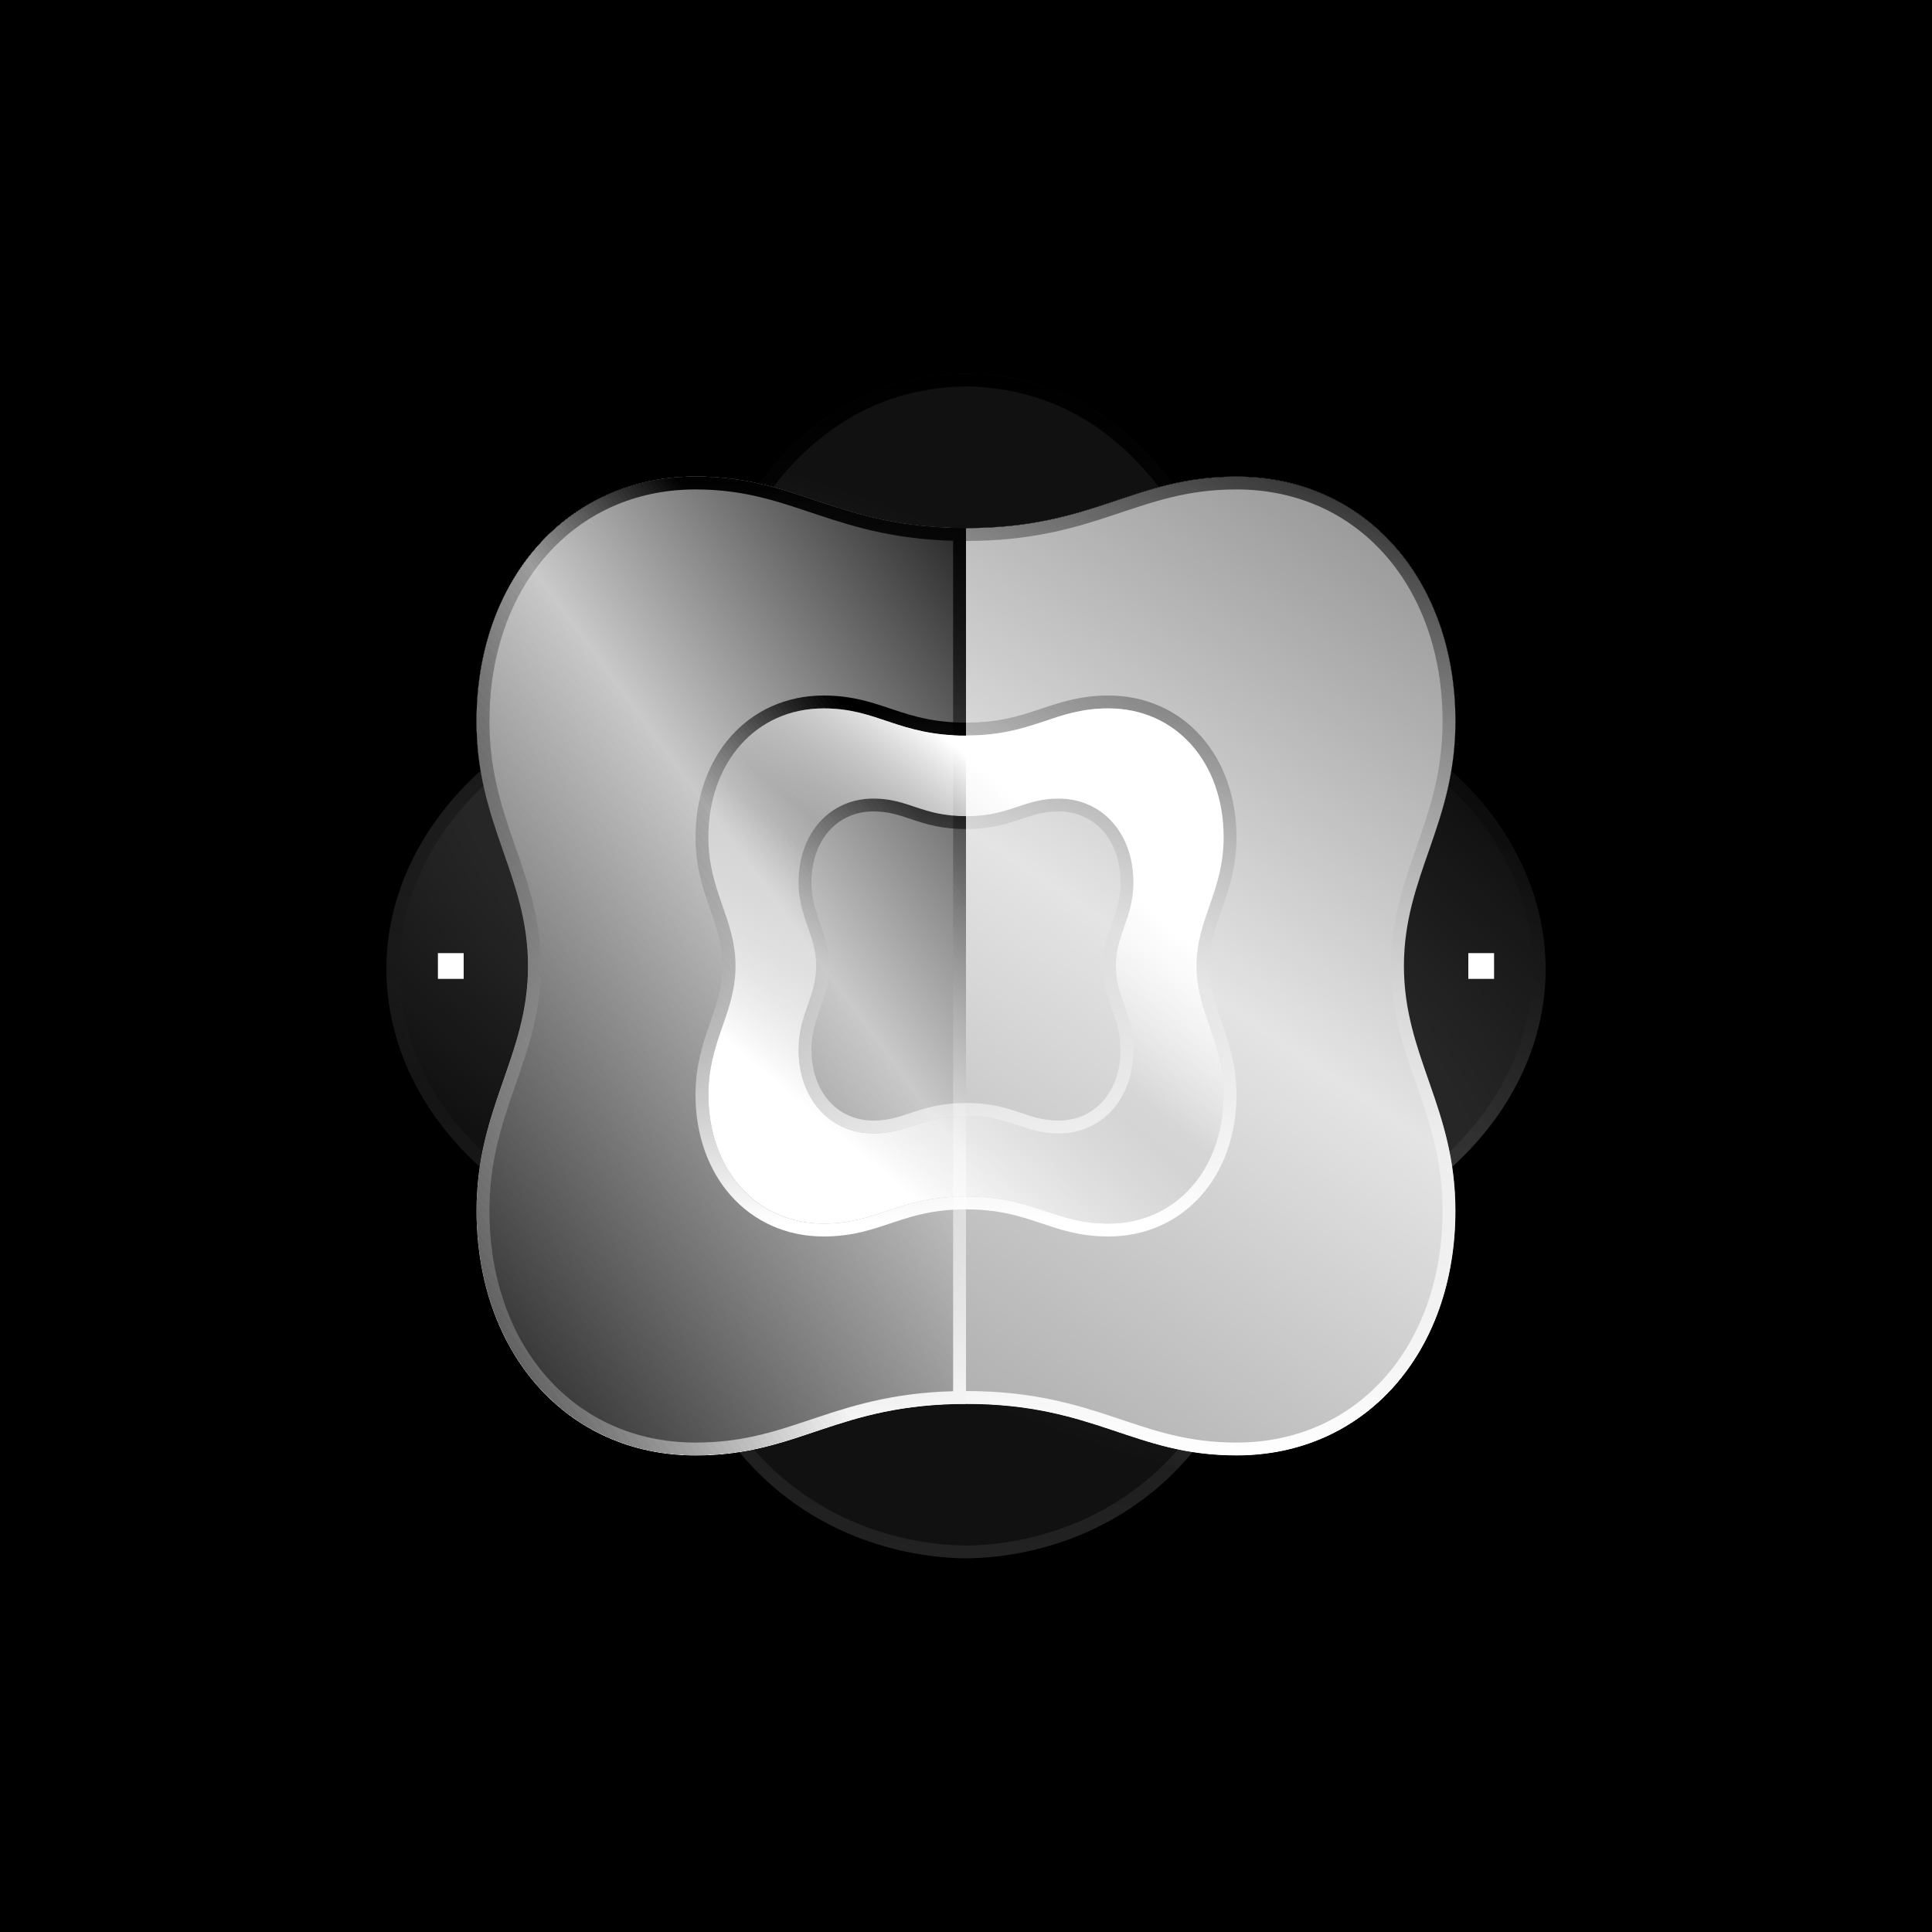
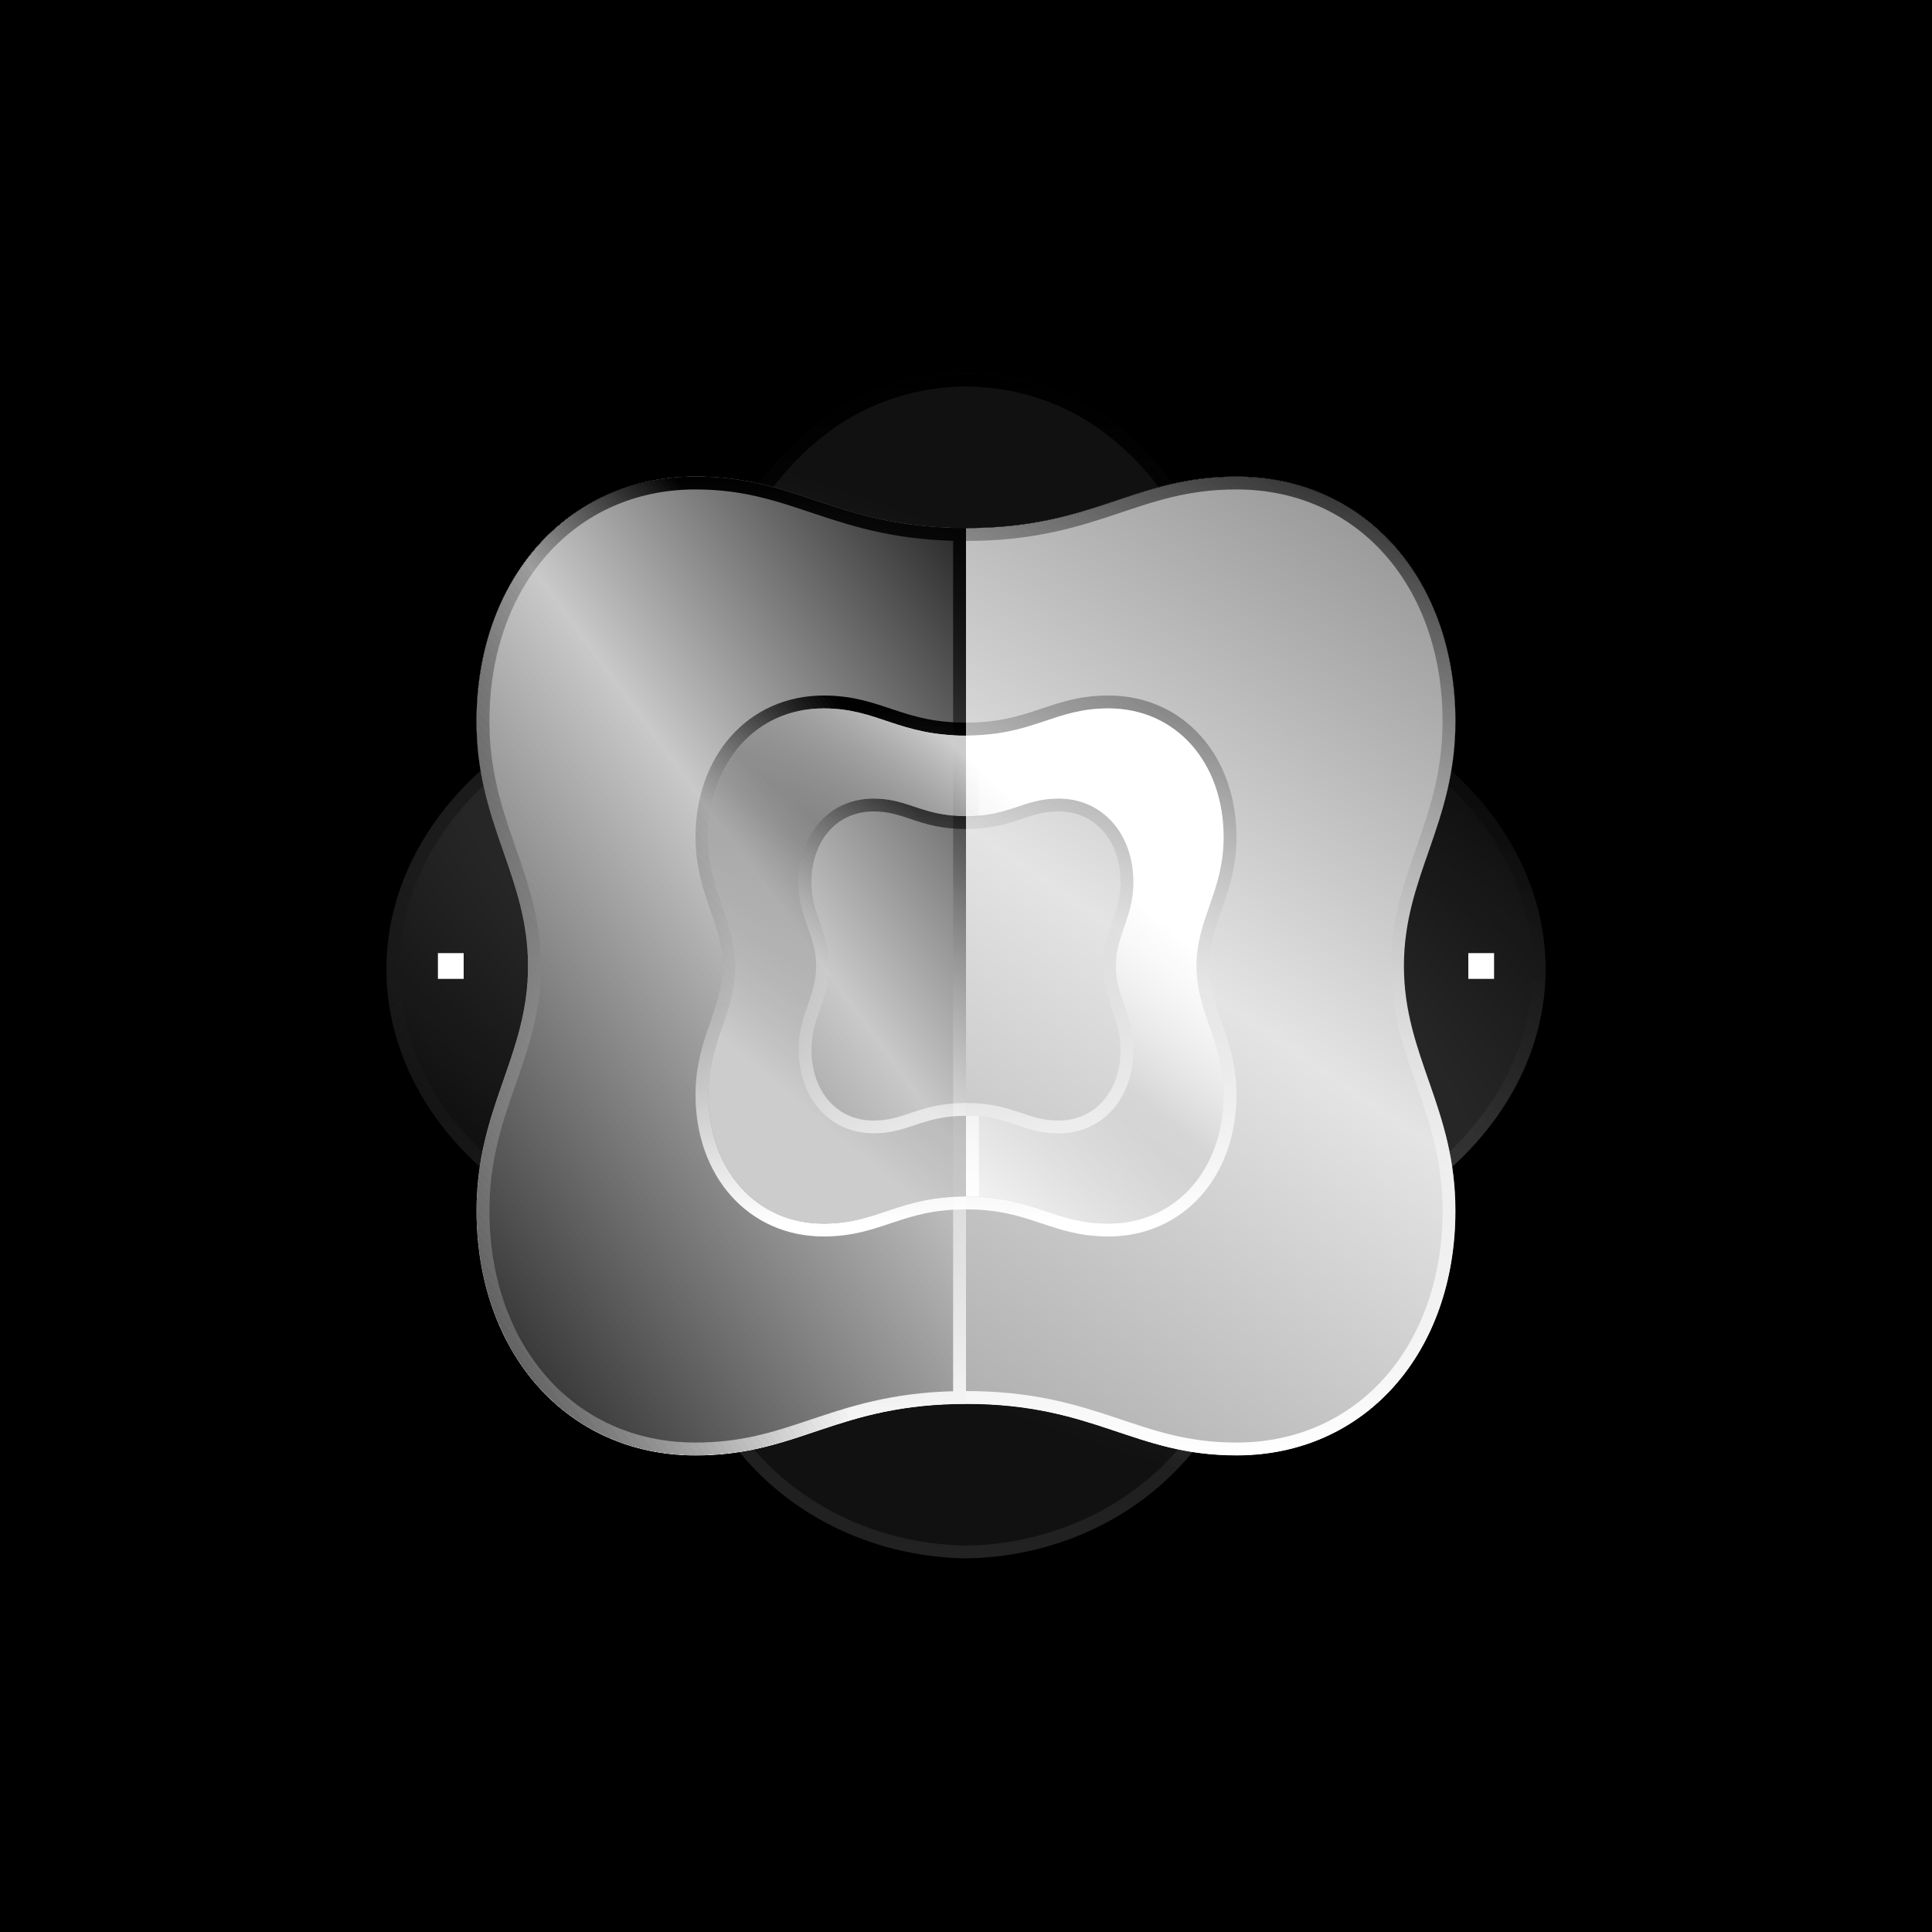
<svg xmlns="http://www.w3.org/2000/svg" width="150" height="150" viewBox="0 0 150 150" fill="none" data-name="G_4 Ser">
  <defs>
-     <radialGradient id="hb7r1" cx="0" cy="0" r="1" gradientUnits="userSpaceOnUse" gradientTransform="matrix(-22.143 23 -66.065 -37.384 75 75)">
+     <radialGradient id="hb4r1" cx="0" cy="0" r="1" gradientUnits="userSpaceOnUse" gradientTransform="matrix(-22.143 23 -66.065 -37.384 75 75)">
      <stop stop-color="#FFFFFF" />
      <stop offset="1" stop-color="#FFFFFF" stop-opacity="0" />
    </radialGradient>
-     <linearGradient id="hb7g3" x1="75" y1="29" x2="75" y2="121" gradientUnits="userSpaceOnUse">
+     <linearGradient id="hb4g3" x1="75" y1="29" x2="75" y2="121" gradientUnits="userSpaceOnUse">
      <stop offset="0" stop-color="#000000" />
      <stop offset="1" stop-color="#FFFFFF" />
    </linearGradient>
-     <clipPath id="hb7c2">
+     <clipPath id="hb4c2">
      <path d="M75 29C86.526 29.186 92.32 38.12 95.232 45.084C103.079 43.073 111.907 51.117 111.907 59.161C122.698 68.21 122.698 82.287 111.907 91.336C111.907 103.401 104.06 111.445 94.251 110.44C89.908 117.364 82.479 120.883 75 121C67.521 120.883 60.092 117.364 55.749 110.44C45.94 111.445 38.093 103.401 38.093 91.336C27.302 82.287 27.302 68.21 38.093 59.161C38.093 51.117 46.921 43.073 54.768 45.084C57.68 38.12 63.474 29.186 75 29Z" />
    </clipPath>
-     <linearGradient id="hb7l4" x1="109.591" y1="37" x2="52.142" y2="121.023" gradientUnits="userSpaceOnUse">
+     <linearGradient id="hb4l4" x1="109.591" y1="37" x2="52.142" y2="121.023" gradientUnits="userSpaceOnUse">
      <stop offset="0" stop-color="#909090" />
      <stop offset="0.412" stop-color="#E4E4E4" />
      <stop offset="1" stop-color="#909090" />
    </linearGradient>
-     <linearGradient id="hb7g6" x1="75" y1="37" x2="75" y2="113" gradientUnits="userSpaceOnUse">
+     <linearGradient id="hb4g6" x1="75" y1="37" x2="75" y2="113" gradientUnits="userSpaceOnUse">
      <stop offset="0" stop-color="#000000" />
      <stop offset="1" stop-color="#FFFFFF" />
    </linearGradient>
-     <clipPath id="hb7c5">
+     <clipPath id="hb4c5">
      <path d="M75 41C85 41 88 37 96 37C106 37 113 45 113 56C113 64 109 68 109 75C109 82 113 86 113 94C113 105 106 113 96 113C88 113 85 109 75 109C65 109 62 113 54 113C44 113 37 105 37 94C37 86 41 82 41 75C41 68 37 64 37 56C37 45 44 37 54 37C62 37 65 41 75 41Z" />
    </clipPath>
-     <linearGradient id="hb7h7" x1="73.296" y1="37" x2="14.545" y2="79.963" gradientUnits="userSpaceOnUse">
+     <linearGradient id="hb4h7" x1="73.296" y1="37" x2="14.545" y2="79.963" gradientUnits="userSpaceOnUse">
      <stop offset="0" stop-color="#909090" />
      <stop offset="0.412" stop-color="#E4E4E4" />
      <stop offset="1" stop-color="#909090" />
    </linearGradient>
-     <linearGradient id="hb7g9" x1="75" y1="37" x2="75" y2="113" gradientUnits="userSpaceOnUse">
+     <linearGradient id="hb4g9" x1="75" y1="37" x2="75" y2="113" gradientUnits="userSpaceOnUse">
      <stop offset="0" stop-color="#000000" />
      <stop offset="1" stop-color="#FFFFFF" />
    </linearGradient>
-     <clipPath id="hb7c8">
+     <clipPath id="hb4c8">
      <path d="M75 109C65 109 62 113 54 113C44 113 37 105 37 94C37 86 41 82 41 75C41 68 37 64 37 56C37 45 44 37 54 37C62 37 65 41 75 41Z" />
    </clipPath>
-     <linearGradient id="hb7q10" x1="83.76" y1="66.04" x2="65.12" y2="88.2" gradientUnits="userSpaceOnUse">
+     <linearGradient id="hb4q10" x1="83.76" y1="66.04" x2="65.12" y2="88.2" gradientUnits="userSpaceOnUse">
      <stop offset="0" stop-color="#FFFFFF" />
      <stop offset="0.395" stop-color="#FFFFFF" stop-opacity="0.01" />
      <stop offset="0.465" stop-color="#FFFFFF" stop-opacity="0.01" />
      <stop offset="1" stop-color="#FFFFFF" />
    </linearGradient>
-     <linearGradient id="hb7g12" x1="75" y1="55" x2="75" y2="95" gradientUnits="userSpaceOnUse">
+     <linearGradient id="hb4g12" x1="75" y1="55" x2="75" y2="95" gradientUnits="userSpaceOnUse">
      <stop offset="0" stop-color="#000000" />
      <stop offset="1" stop-color="#FFFFFF" />
    </linearGradient>
-     <clipPath id="hb7c11">
+     <clipPath id="hb4c11">
      <path d="M-10 -10H160V160H-10ZM75 57.105C80.263 57.105 81.842 55 86.053 55C91.316 55 95 59.211 95 65C95 69.211 92.895 71.316 92.895 75C92.895 78.684 95 80.789 95 85C95 90.789 91.316 95 86.053 95C81.842 95 80.263 92.895 75 92.895C69.737 92.895 68.158 95 63.947 95C58.684 95 55 90.789 55 85C55 80.789 57.105 78.684 57.105 75C57.105 71.316 55 69.211 55 65C55 59.211 58.684 55 63.947 55C68.158 55 69.737 57.105 75 57.105ZM75 63.368C78.421 63.368 79.447 62 82.184 62C85.605 62 88 64.737 88 68.5C88 71.237 86.632 72.605 86.632 75C86.632 77.395 88 78.763 88 81.5C88 85.263 85.605 88 82.184 88C79.447 88 78.421 86.632 75 86.632C71.579 86.632 70.553 88 67.816 88C64.395 88 62 85.263 62 81.5C62 78.763 63.368 77.395 63.368 75C63.368 72.605 62 71.237 62 68.5C62 64.737 64.395 62 67.816 62C70.553 62 71.579 63.368 75 63.368Z" clip-rule="evenodd" fill-rule="evenodd" />
    </clipPath>
+     <linearGradient id="hb4g13" x1="75" y1="55" x2="75" y2="95" gradientUnits="userSpaceOnUse">
+       <stop offset="0" stop-color="#000000" />
+       <stop offset="1" stop-color="#FFFFFF" />
+     </linearGradient>
  </defs>
  <rect width="150" height="150" fill="#000000" data-l="bg" />
  <path d="M75 29C86.526 29.186 92.32 38.12 95.232 45.084C103.079 43.073 111.907 51.117 111.907 59.161C122.698 68.21 122.698 82.287 111.907 91.336C111.907 103.401 104.06 111.445 94.251 110.44C89.908 117.364 82.479 120.883 75 121C67.521 120.883 60.092 117.364 55.749 110.44C45.94 111.445 38.093 103.401 38.093 91.336C27.302 82.287 27.302 68.21 38.093 59.161C38.093 51.117 46.921 43.073 54.768 45.084C57.68 38.12 63.474 29.186 75 29Z" fill="#949494" fill-opacity="0.12" data-n="1" data-l="Plate" />
-   <path d="M75 29C86.526 29.186 92.32 38.12 95.232 45.084C103.079 43.073 111.907 51.117 111.907 59.161C122.698 68.21 122.698 82.287 111.907 91.336C111.907 103.401 104.06 111.445 94.251 110.44C89.908 117.364 82.479 120.883 75 121C67.521 120.883 60.092 117.364 55.749 110.44C45.94 111.445 38.093 103.401 38.093 91.336C27.302 82.287 27.302 68.21 38.093 59.161C38.093 51.117 46.921 43.073 54.768 45.084C57.68 38.12 63.474 29.186 75 29Z" fill="url(#hb7r1)" fill-opacity="0.2" data-n="1" data-l="Plate" />
-   <path d="M75 29C86.526 29.186 92.32 38.12 95.232 45.084C103.079 43.073 111.907 51.117 111.907 59.161C122.698 68.21 122.698 82.287 111.907 91.336C111.907 103.401 104.06 111.445 94.251 110.44C89.908 117.364 82.479 120.883 75 121C67.521 120.883 60.092 117.364 55.749 110.44C45.94 111.445 38.093 103.401 38.093 91.336C27.302 82.287 27.302 68.21 38.093 59.161C38.093 51.117 46.921 43.073 54.768 45.084C57.68 38.12 63.474 29.186 75 29Z" fill="none" stroke="url(#hb7g3)" stroke-width="2" clip-path="url(#hb7c2)" style="mix-blend-mode:overlay" data-n="1" data-l="Plate" />
-   <path d="M75 41C85 41 88 37 96 37C106 37 113 45 113 56C113 64 109 68 109 75C109 82 113 86 113 94C113 105 106 113 96 113C88 113 85 109 75 109C65 109 62 113 54 113C44 113 37 105 37 94C37 86 41 82 41 75C41 68 37 64 37 56C37 45 44 37 54 37C62 37 65 41 75 41Z" fill="url(#hb7l4)" data-n="2" data-l="Gem" />
-   <path d="M75 41C85 41 88 37 96 37C106 37 113 45 113 56C113 64 109 68 109 75C109 82 113 86 113 94C113 105 106 113 96 113C88 113 85 109 75 109C65 109 62 113 54 113C44 113 37 105 37 94C37 86 41 82 41 75C41 68 37 64 37 56C37 45 44 37 54 37C62 37 65 41 75 41Z" fill="none" stroke="url(#hb7g6)" stroke-width="2" clip-path="url(#hb7c5)" style="mix-blend-mode:overlay" data-n="2" data-l="Gem" />
-   <path d="M75 109C65 109 62 113 54 113C44 113 37 105 37 94C37 86 41 82 41 75C41 68 37 64 37 56C37 45 44 37 54 37C62 37 65 41 75 41Z" fill="url(#hb7h7)" data-n="3" data-l="Gem facet" />
+   <path d="M75 29C86.526 29.186 92.32 38.12 95.232 45.084C103.079 43.073 111.907 51.117 111.907 59.161C122.698 68.21 122.698 82.287 111.907 91.336C111.907 103.401 104.06 111.445 94.251 110.44C89.908 117.364 82.479 120.883 75 121C67.521 120.883 60.092 117.364 55.749 110.44C45.94 111.445 38.093 103.401 38.093 91.336C27.302 82.287 27.302 68.21 38.093 59.161C38.093 51.117 46.921 43.073 54.768 45.084C57.68 38.12 63.474 29.186 75 29Z" fill="url(#hb4r1)" fill-opacity="0.2" data-n="1" data-l="Plate" />
+   <path d="M75 29C86.526 29.186 92.32 38.12 95.232 45.084C103.079 43.073 111.907 51.117 111.907 59.161C122.698 68.21 122.698 82.287 111.907 91.336C111.907 103.401 104.06 111.445 94.251 110.44C89.908 117.364 82.479 120.883 75 121C67.521 120.883 60.092 117.364 55.749 110.44C45.94 111.445 38.093 103.401 38.093 91.336C27.302 82.287 27.302 68.21 38.093 59.161C38.093 51.117 46.921 43.073 54.768 45.084C57.68 38.12 63.474 29.186 75 29Z" fill="none" stroke="url(#hb4g3)" stroke-width="2" clip-path="url(#hb4c2)" style="mix-blend-mode:overlay" data-n="1" data-l="Plate" />
+   <path d="M75 41C85 41 88 37 96 37C106 37 113 45 113 56C113 64 109 68 109 75C109 82 113 86 113 94C113 105 106 113 96 113C88 113 85 109 75 109C65 109 62 113 54 113C44 113 37 105 37 94C37 86 41 82 41 75C41 68 37 64 37 56C37 45 44 37 54 37C62 37 65 41 75 41Z" fill="url(#hb4l4)" data-n="2" data-l="Gem" />
+   <path d="M75 41C85 41 88 37 96 37C106 37 113 45 113 56C113 64 109 68 109 75C109 82 113 86 113 94C113 105 106 113 96 113C88 113 85 109 75 109C65 109 62 113 54 113C44 113 37 105 37 94C37 86 41 82 41 75C41 68 37 64 37 56C37 45 44 37 54 37C62 37 65 41 75 41Z" fill="none" stroke="url(#hb4g6)" stroke-width="2" clip-path="url(#hb4c5)" style="mix-blend-mode:overlay" data-n="2" data-l="Gem" />
+   <path d="M75 109C65 109 62 113 54 113C44 113 37 105 37 94C37 86 41 82 41 75C41 68 37 64 37 56C37 45 44 37 54 37C62 37 65 41 75 41Z" fill="url(#hb4h7)" data-n="3" data-l="Gem facet" />
  <path d="M75 109C65 109 62 113 54 113C44 113 37 105 37 94C37 86 41 82 41 75C41 68 37 64 37 56C37 45 44 37 54 37C62 37 65 41 75 41Z" fill="#000000" fill-opacity="1" style="mix-blend-mode:overlay" data-n="3" data-l="Gem facet" />
-   <path d="M75 109C65 109 62 113 54 113C44 113 37 105 37 94C37 86 41 82 41 75C41 68 37 64 37 56C37 45 44 37 54 37C62 37 65 41 75 41Z" fill="none" stroke="url(#hb7g9)" stroke-width="2" clip-path="url(#hb7c8)" style="mix-blend-mode:overlay" data-n="3" data-l="Gem facet" />
-   <path d="M75 57.105C80.263 57.105 81.842 55 86.053 55C91.316 55 95 59.211 95 65C95 69.211 92.895 71.316 92.895 75C92.895 78.684 95 80.789 95 85C95 90.789 91.316 95 86.053 95C81.842 95 80.263 92.895 75 92.895C69.737 92.895 68.158 95 63.947 95C58.684 95 55 90.789 55 85C55 80.789 57.105 78.684 57.105 75C57.105 71.316 55 69.211 55 65C55 59.211 58.684 55 63.947 55C68.158 55 69.737 57.105 75 57.105ZM75 63.368C78.421 63.368 79.447 62 82.184 62C85.605 62 88 64.737 88 68.5C88 71.237 86.632 72.605 86.632 75C86.632 77.395 88 78.763 88 81.5C88 85.263 85.605 88 82.184 88C79.447 88 78.421 86.632 75 86.632C71.579 86.632 70.553 88 67.816 88C64.395 88 62 85.263 62 81.5C62 78.763 63.368 77.395 63.368 75C63.368 72.605 62 71.237 62 68.5C62 64.737 64.395 62 67.816 62C70.553 62 71.579 63.368 75 63.368Z" fill="url(#hb7q10)" fill-rule="evenodd" data-n="4" data-l="Glass" />
-   <path d="M75 57.105C80.263 57.105 81.842 55 86.053 55C91.316 55 95 59.211 95 65C95 69.211 92.895 71.316 92.895 75C92.895 78.684 95 80.789 95 85C95 90.789 91.316 95 86.053 95C81.842 95 80.263 92.895 75 92.895C69.737 92.895 68.158 95 63.947 95C58.684 95 55 90.789 55 85C55 80.789 57.105 78.684 57.105 75C57.105 71.316 55 69.211 55 65C55 59.211 58.684 55 63.947 55C68.158 55 69.737 57.105 75 57.105ZM75 63.368C78.421 63.368 79.447 62 82.184 62C85.605 62 88 64.737 88 68.5C88 71.237 86.632 72.605 86.632 75C86.632 77.395 88 78.763 88 81.5C88 85.263 85.605 88 82.184 88C79.447 88 78.421 86.632 75 86.632C71.579 86.632 70.553 88 67.816 88C64.395 88 62 85.263 62 81.5C62 78.763 63.368 77.395 63.368 75C63.368 72.605 62 71.237 62 68.5C62 64.737 64.395 62 67.816 62C70.553 62 71.579 63.368 75 63.368Z" fill="none" stroke="url(#hb7g12)" stroke-width="2" clip-path="url(#hb7c11)" style="mix-blend-mode:overlay" data-n="4" data-l="Glass" />
-   <rect x="114" y="74" width="2" height="2" fill="#FFFFFF" data-n="5" data-l="Dots" />
-   <rect x="34" y="74" width="2" height="2" fill="#FFFFFF" data-n="5" data-l="Dots" />
+   <path d="M75 109C65 109 62 113 54 113C44 113 37 105 37 94C37 86 41 82 41 75C41 68 37 64 37 56C37 45 44 37 54 37C62 37 65 41 75 41Z" fill="none" stroke="url(#hb4g9)" stroke-width="2" clip-path="url(#hb4c8)" style="mix-blend-mode:overlay" data-n="3" data-l="Gem facet" />
+   <path d="M75 57.105C80.263 57.105 81.842 55 86.053 55C91.316 55 95 59.211 95 65C95 69.211 92.895 71.316 92.895 75C92.895 78.684 95 80.789 95 85C95 90.789 91.316 95 86.053 95C81.842 95 80.263 92.895 75 92.895C69.737 92.895 68.158 95 63.947 95C58.684 95 55 90.789 55 85C55 80.789 57.105 78.684 57.105 75C57.105 71.316 55 69.211 55 65C55 59.211 58.684 55 63.947 55C68.158 55 69.737 57.105 75 57.105ZM75 63.368C78.421 63.368 79.447 62 82.184 62C85.605 62 88 64.737 88 68.5C88 71.237 86.632 72.605 86.632 75C86.632 77.395 88 78.763 88 81.5C88 85.263 85.605 88 82.184 88C79.447 88 78.421 86.632 75 86.632C71.579 86.632 70.553 88 67.816 88C64.395 88 62 85.263 62 81.5C62 78.763 63.368 77.395 63.368 75C63.368 72.605 62 71.237 62 68.5C62 64.737 64.395 62 67.816 62C70.553 62 71.579 63.368 75 63.368Z" fill="url(#hb4q10)" fill-rule="evenodd" data-n="4" data-l="Glass" />
+   <path d="M75 57.105C80.263 57.105 81.842 55 86.053 55C91.316 55 95 59.211 95 65C95 69.211 92.895 71.316 92.895 75C92.895 78.684 95 80.789 95 85C95 90.789 91.316 95 86.053 95C81.842 95 80.263 92.895 75 92.895C69.737 92.895 68.158 95 63.947 95C58.684 95 55 90.789 55 85C55 80.789 57.105 78.684 57.105 75C57.105 71.316 55 69.211 55 65C55 59.211 58.684 55 63.947 55C68.158 55 69.737 57.105 75 57.105ZM75 63.368C78.421 63.368 79.447 62 82.184 62C85.605 62 88 64.737 88 68.5C88 71.237 86.632 72.605 86.632 75C86.632 77.395 88 78.763 88 81.5C88 85.263 85.605 88 82.184 88C79.447 88 78.421 86.632 75 86.632C71.579 86.632 70.553 88 67.816 88C64.395 88 62 85.263 62 81.5C62 78.763 63.368 77.395 63.368 75C63.368 72.605 62 71.237 62 68.5C62 64.737 64.395 62 67.816 62C70.553 62 71.579 63.368 75 63.368Z" fill="none" stroke="url(#hb4g12)" stroke-width="2" clip-path="url(#hb4c11)" style="mix-blend-mode:overlay" data-n="4" data-l="Glass" />
+   <path d="M75 57.105L75 55L75 65L75 75L75 85L75 95L75 92.895C69.737 92.895 68.158 95 63.947 95C58.684 95 55 90.789 55 85C55 80.789 57.105 78.684 57.105 75C57.105 71.316 55 69.211 55 65C55 59.211 58.684 55 63.947 55C68.158 55 69.737 57.105 75 57.105ZM75 63.368L75 62L75 68.5L75 75L75 81.5L75 88L75 86.632C71.579 86.632 70.553 88 67.816 88C64.395 88 62 85.263 62 81.5C62 78.763 63.368 77.395 63.368 75C63.368 72.605 62 71.237 62 68.5C62 64.737 64.395 62 67.816 62C70.553 62 71.579 63.368 75 63.368Z" fill="#000000" fill-opacity="0.2" fill-rule="evenodd" data-n="5" data-l="Left facet" />
+   <path d="M75 57.105H76V63.368H75ZM75 86.632H76V92.895H75Z" fill="url(#hb4g13)" style="mix-blend-mode:overlay" data-n="6" data-l="Facet seam" />
+   <rect x="114" y="74" width="2" height="2" fill="#FFFFFF" data-n="7" data-l="Dots" />
+   <rect x="34" y="74" width="2" height="2" fill="#FFFFFF" data-n="7" data-l="Dots" />
</svg>
